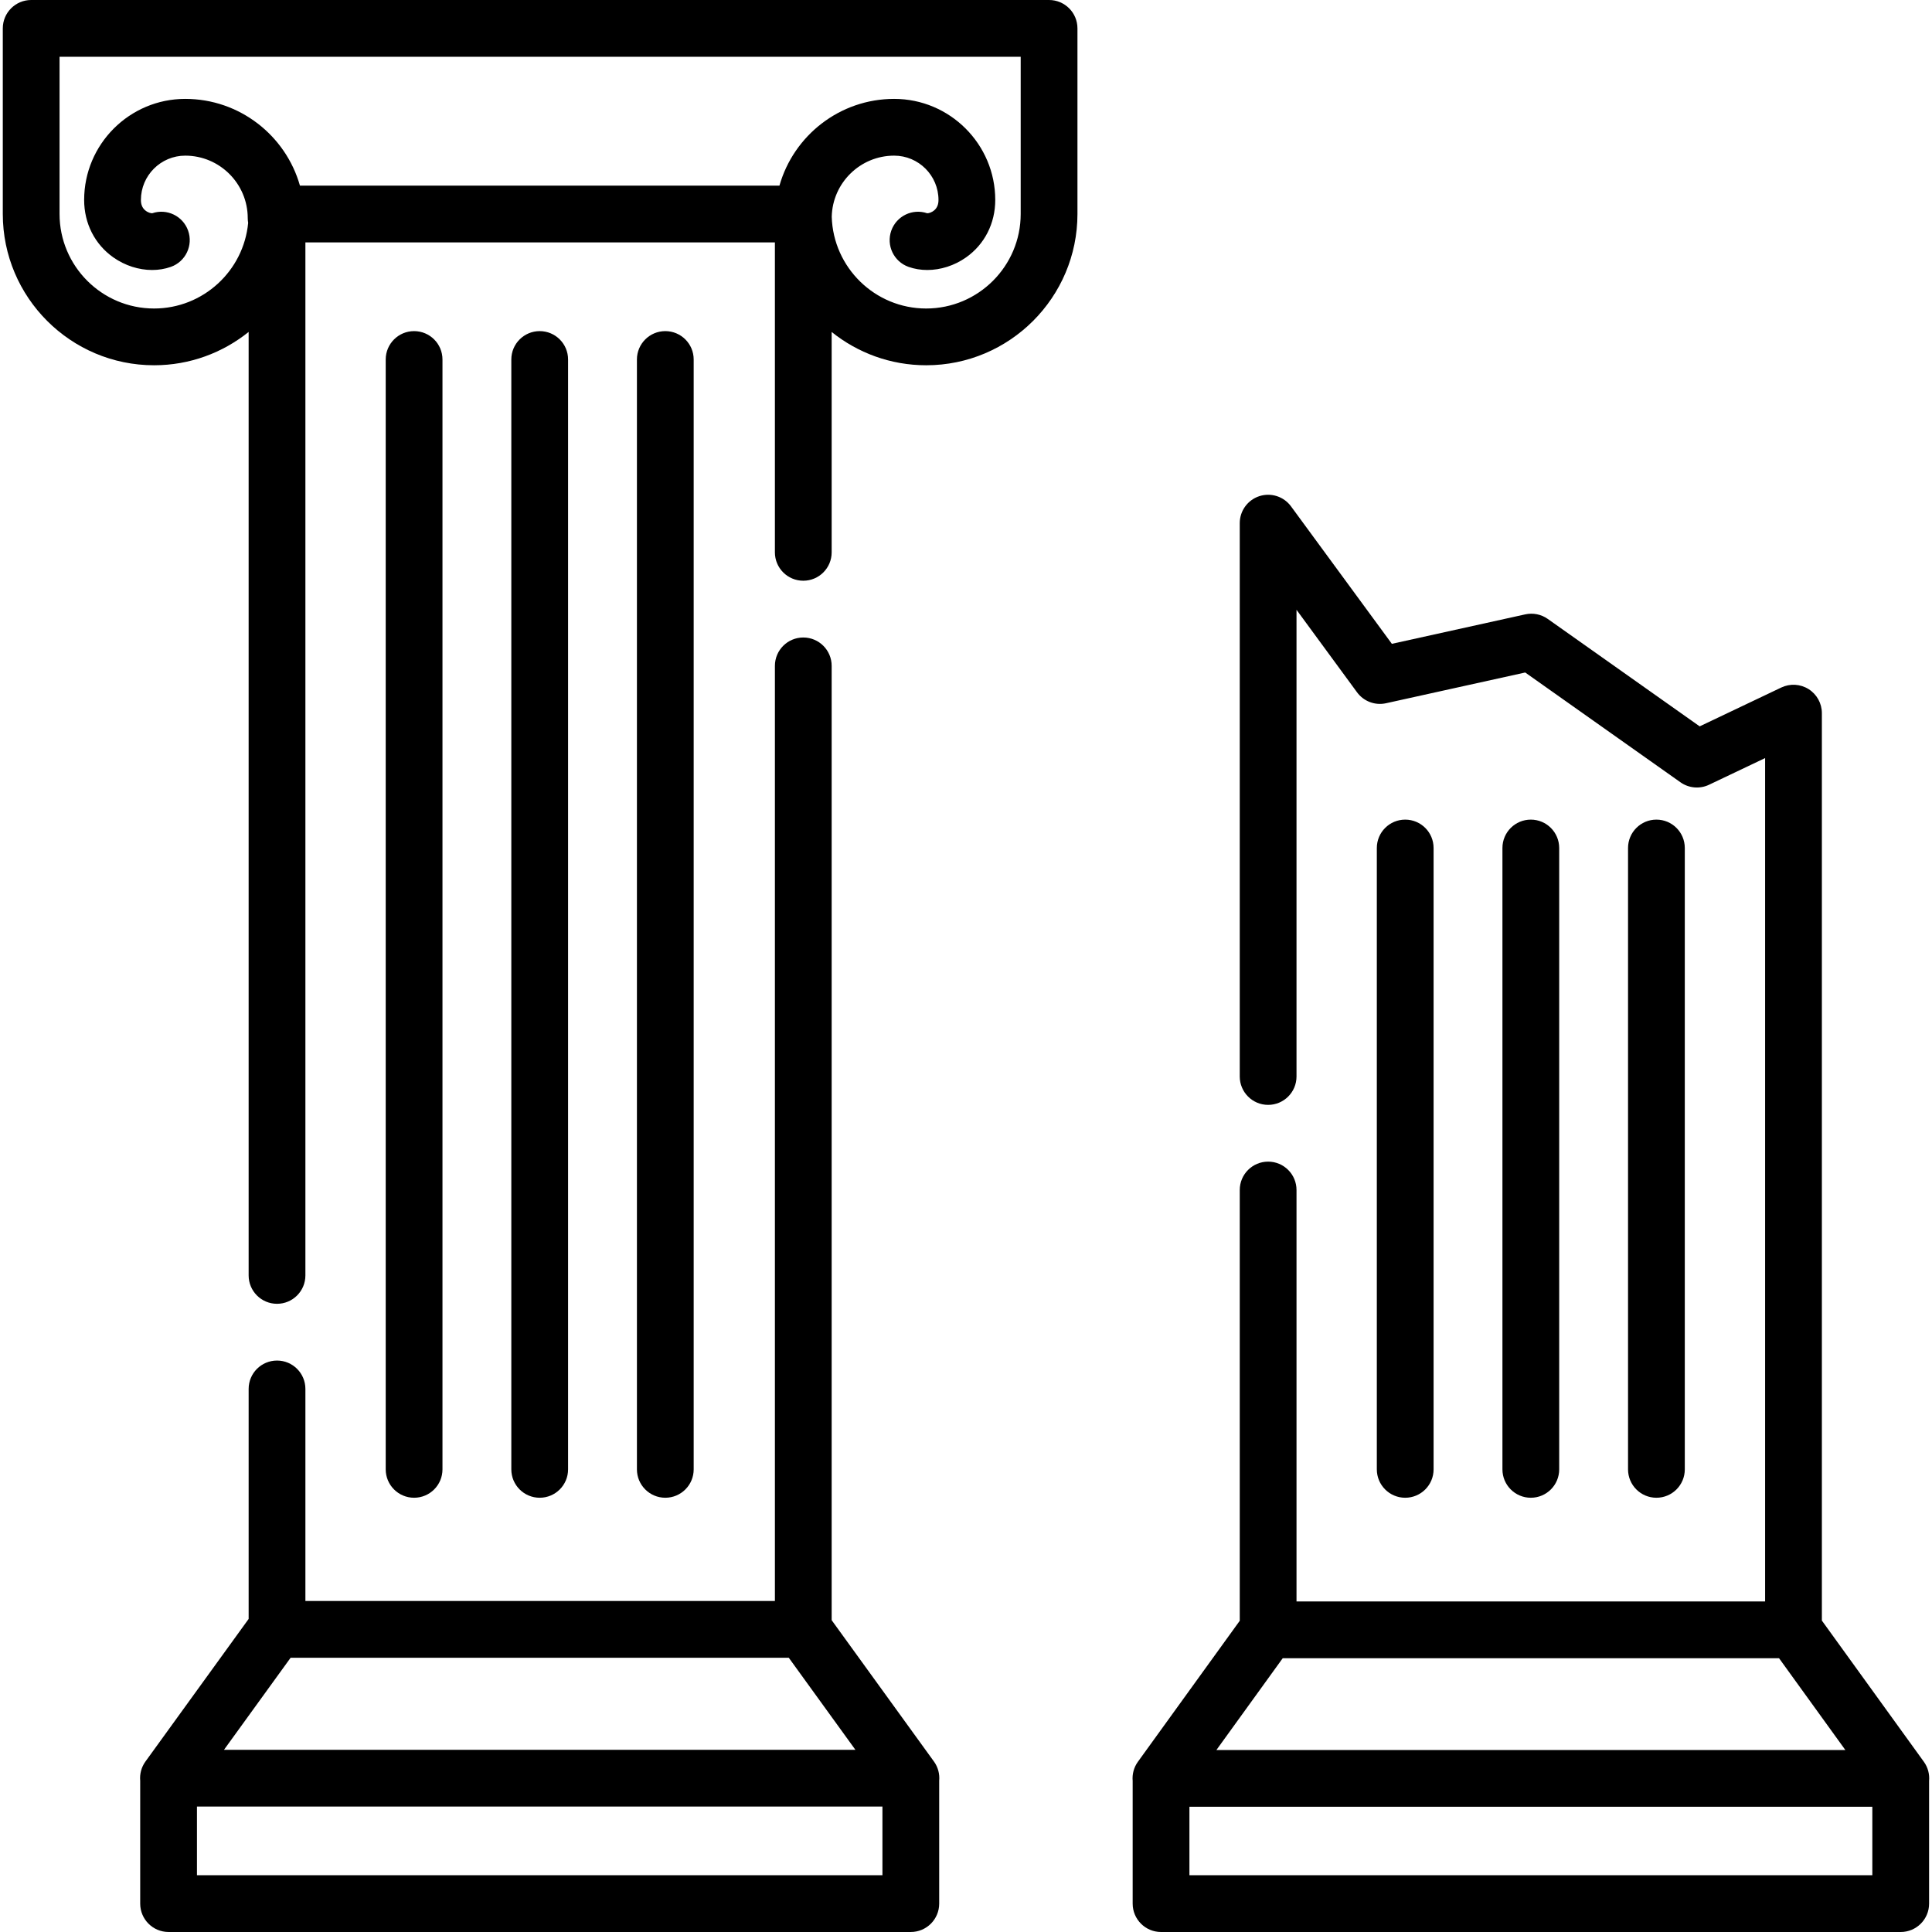
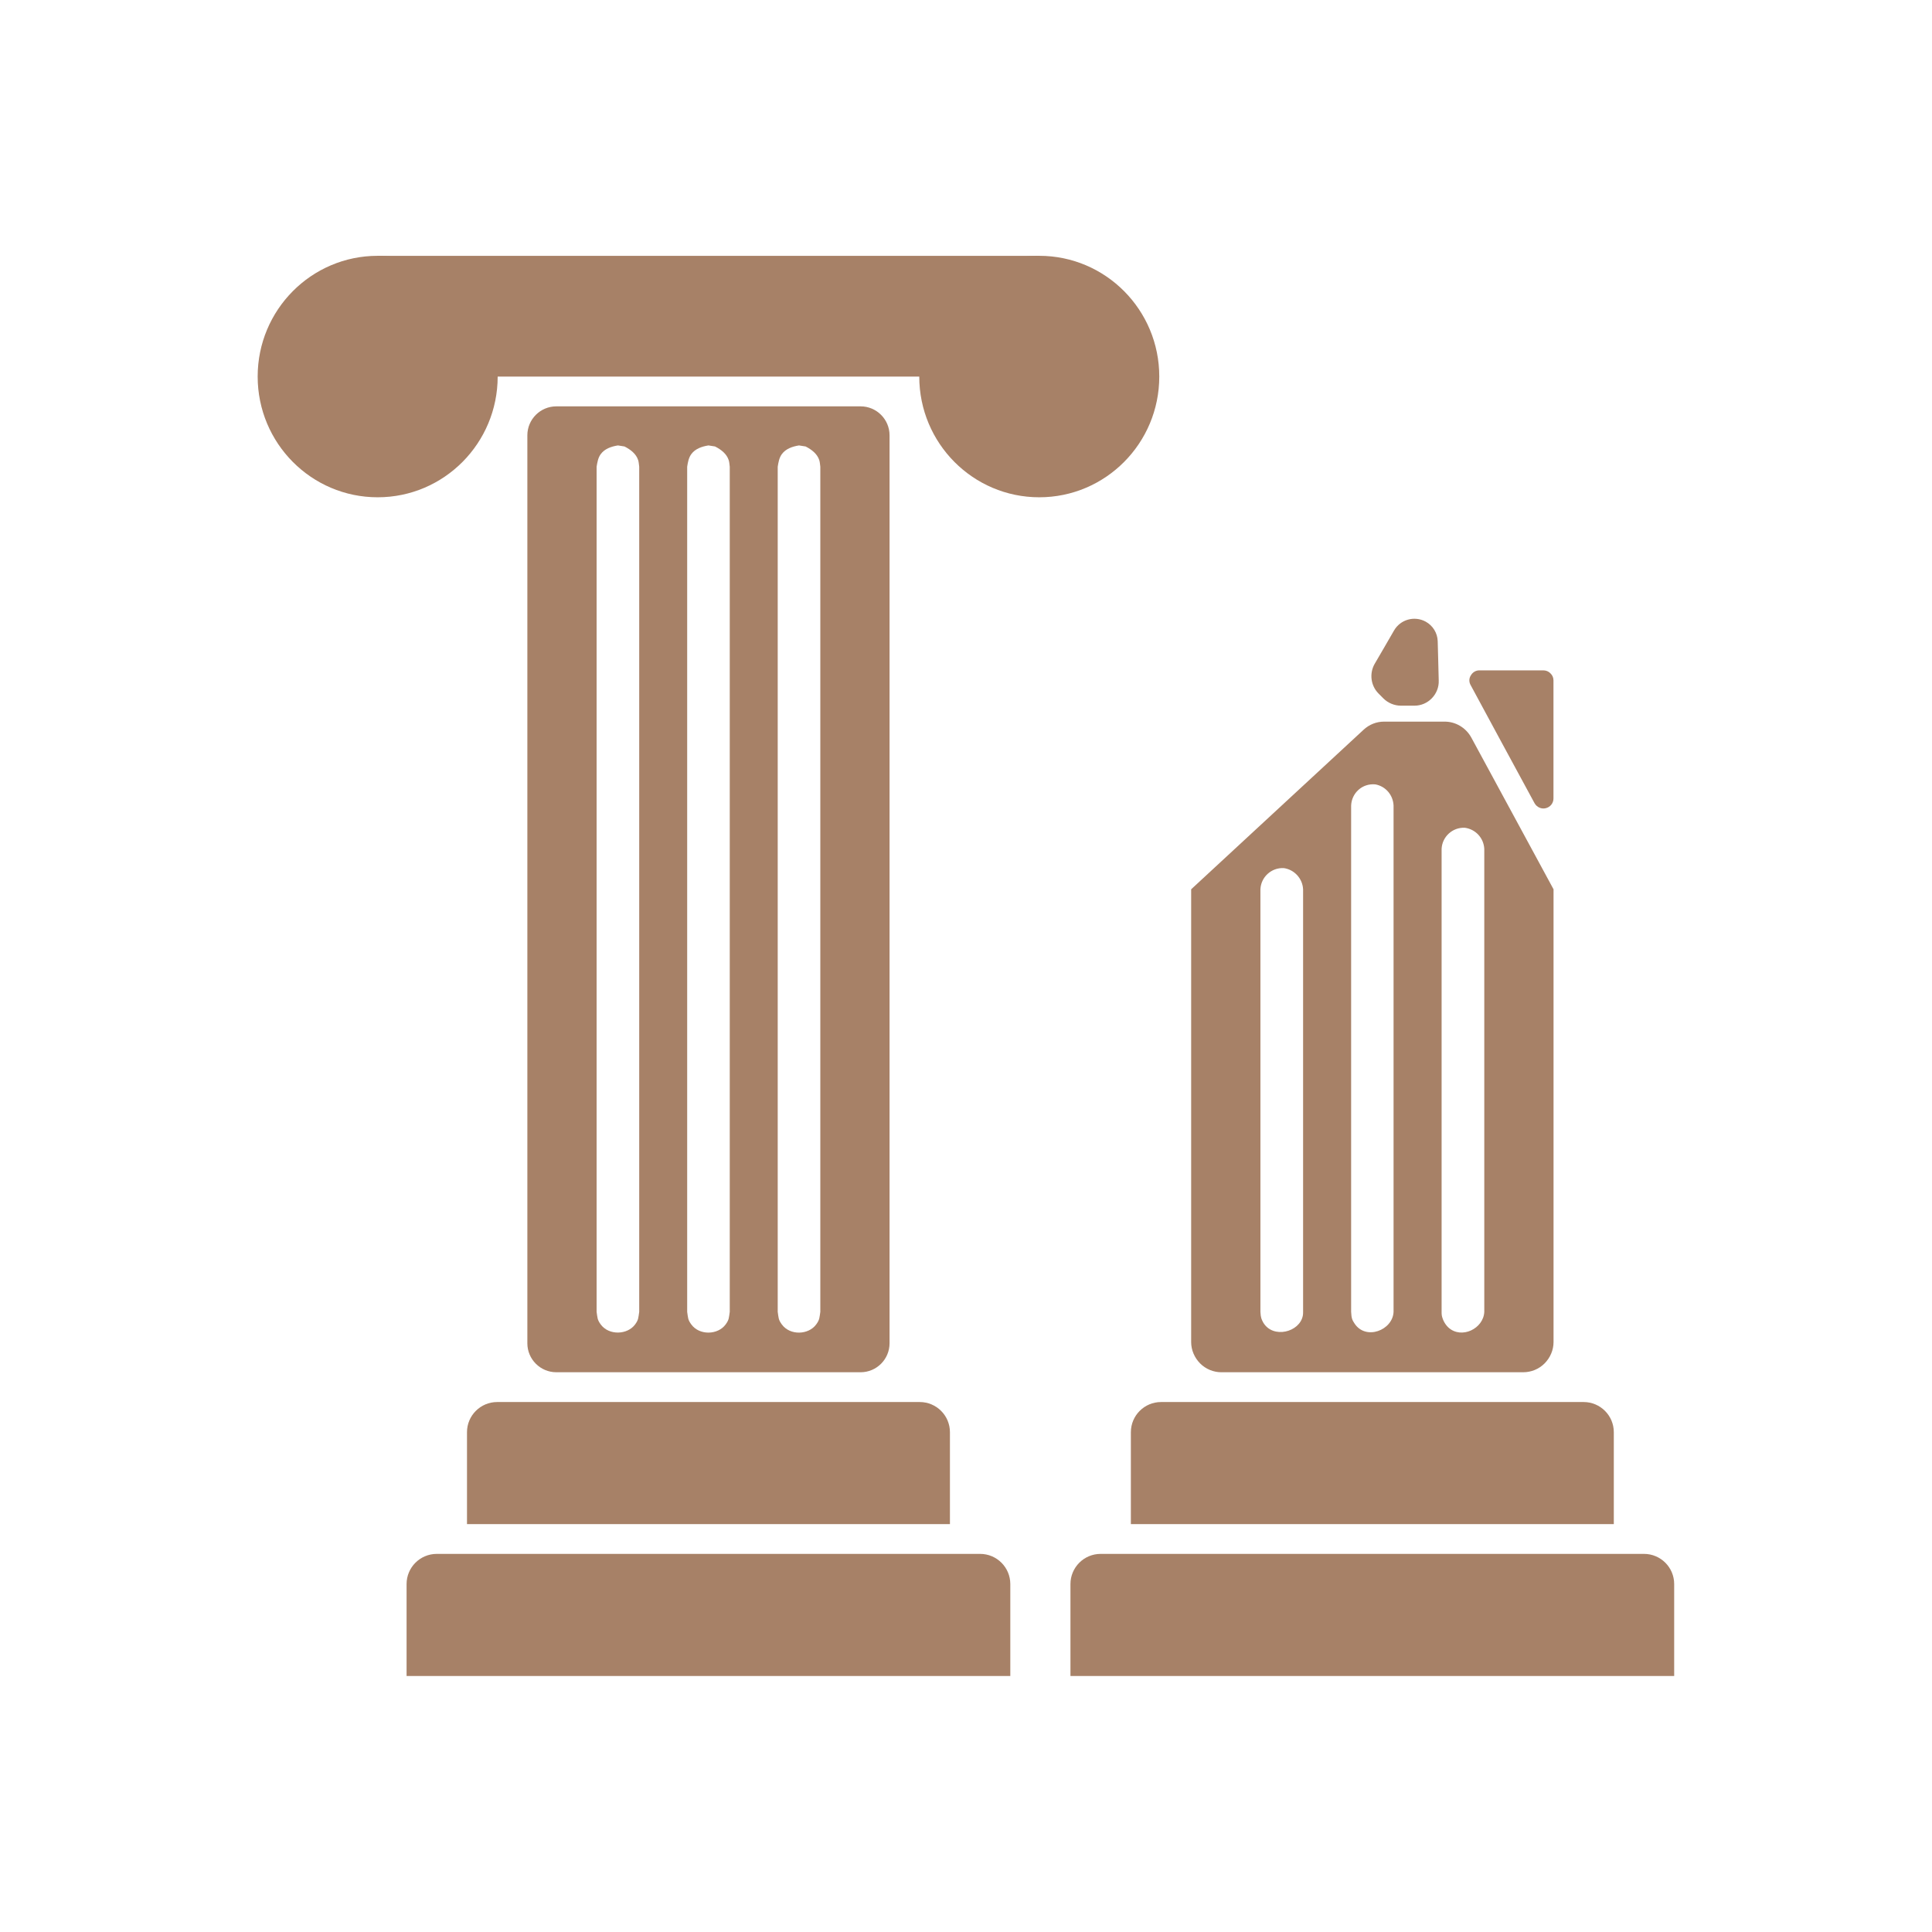
- <svg xmlns="http://www.w3.org/2000/svg" version="1.1" id="Capa_1" x="0px" y="0px" viewBox="0 0 512.002 512.002" style="enable-background:new 0 0 512.002 512.002;" xml:space="preserve">
-   <g>
-     <g>
-       <path d="M247.513,466.83l-27.112-37.463V176.465c0-4.155-3.366-7.521-7.521-7.521c-4.155,0-7.521,3.366-7.521,7.521v247.82H80.935    v-56.202c0-4.155-3.366-7.521-7.521-7.521c-4.155,0-7.521,3.366-7.521,7.521v60.953L38.54,466.831    c-1.082,1.496-1.544,3.304-1.386,5.08v32.568c0,4.155,3.366,7.521,7.521,7.521h196.701c4.154,0,7.521-3.366,7.521-7.521v-32.56    C249.059,470.14,248.597,468.329,247.513,466.83z M77.014,439.326h132.025l17.654,24.393H59.359L77.014,439.326z M233.855,496.958    H52.196v-18.196h181.659V496.958z" />
+ <svg xmlns="http://www.w3.org/2000/svg" width="100%" height="100%" viewBox="0 0 756 756" version="1.1" xml:space="preserve" style="fill-rule:evenodd;clip-rule:evenodd;stroke-linejoin:round;stroke-miterlimit:2;">
+   <g transform="matrix(1,0,0,1,-3666.8,-6372.78)">
+     <g transform="matrix(2.02492,0,0,2.35797,0,0)">
+       <g id="ruins" transform="matrix(0.493847,0,0,0.424094,1730.21,2248.65)">
+         <g id="water" transform="matrix(2.04175,0,0,2.04175,-472.758,465.812)">
+           <rect x="311.512" y="296.179" width="370.224" height="370.224" style="fill:none;" />
+         </g>
+         <g transform="matrix(2.02492,0,0,2.35797,-2451.45,-5302.24)">
+           <g transform="matrix(8.42381e-18,0.11814,-0.220483,1.15938e-17,1680.89,1781.13)">
+             <path d="M9941.16,934.552C9941.16,934.552 9862.85,934.552 9812.06,934.552C9788.64,934.552 9769.66,946.396 9769.66,961.007C9769.66,1037.01 9769.66,1255.38 9769.66,1331.37C9769.66,1345.98 9788.64,1357.83 9812.06,1357.83C9862.85,1357.83 9941.16,1357.83 9941.16,1357.83L9941.16,934.552Z" style="fill:rgb(167,129,103);" />
+           </g>
+           <g transform="matrix(8.42381e-18,0.11814,-0.220483,1.15938e-17,1809.18,1781.13)">
+             <path d="M9941.16,934.552C9941.16,934.552 9862.85,934.552 9812.06,934.552C9788.64,934.552 9769.66,946.396 9769.66,961.007C9769.66,1037.01 9769.66,1255.38 9769.66,1331.37C9769.66,1345.98 9788.64,1357.83 9812.06,1357.83C9862.85,1357.83 9941.16,1357.83 9941.16,1357.83L9941.16,934.552Z" style="fill:rgb(167,129,103);" />
+           </g>
+           <g transform="matrix(8.42381e-18,0.11814,-0.275626,1.44934e-17,1744.09,1806.33)">
+             <path d="M9941.16,934.552C9941.16,934.552 9862.85,934.552 9812.06,934.552C9788.64,934.552 9769.66,944.026 9769.66,955.714C9769.66,1027.97 9769.66,1264.41 9769.66,1336.67C9769.66,1348.35 9788.64,1357.83 9812.06,1357.83C9862.85,1357.83 9941.16,1357.83 9941.16,1357.83L9941.16,934.552Z" style="fill:rgb(167,129,103);" />
+           </g>
+           <g transform="matrix(8.42381e-18,0.11814,-0.275626,1.44934e-17,1872.38,1806.33)">
+             <path d="M9941.16,934.552C9941.16,934.552 9862.85,934.552 9812.06,934.552C9788.64,934.552 9769.66,944.026 9769.66,955.714C9769.66,1027.97 9769.66,1264.41 9769.66,1336.67C9769.66,1348.35 9788.64,1357.83 9812.06,1357.83C9862.85,1357.83 9941.16,1357.83 9941.16,1357.83L9941.16,934.552Z" style="fill:rgb(167,129,103);" />
+           </g>
+           <g transform="matrix(0.493847,0,0,0.424094,-3431.55,2373.75)">
+             <path d="M10126.3,1041.86C10126.4,1044.43 10125.4,1046.93 10123.6,1048.78C10121.8,1050.63 10119.4,1051.67 10116.8,1051.67L10111.5,1051.67C10109,1051.67 10106.5,1050.66 10104.7,1048.88C10104.1,1048.25 10103.4,1047.56 10102.7,1046.87C10099.7,1043.82 10099.1,1039.1 10101.2,1035.36C10103.5,1031.46 10106.4,1026.42 10108.8,1022.27C10111.3,1017.93 10116.8,1016.39 10121.2,1018.79C10121.2,1018.79 10121.2,1018.79 10121.2,1018.79C10124,1020.33 10125.8,1023.23 10125.9,1026.43C10126,1030.64 10126.2,1036.72 10126.3,1041.86Z" style="fill:rgb(167,129,103);" />
+           </g>
+           <g transform="matrix(0.493847,0,0,0.424094,-3431.55,2365.24)">
+             <path d="M10171.2,1061.84C10171.2,1060.8 10170.8,1059.81 10170,1059.07C10169.3,1058.33 10168.3,1057.92 10167.2,1057.92C10161.2,1057.92 10149.6,1057.92 10142.2,1057.92C10140.8,1057.92 10139.6,1058.65 10138.9,1059.84C10138.1,1061.02 10138.1,1062.5 10138.8,1063.71C10144.3,1073.99 10156.1,1095.67 10163.8,1109.91C10164.7,1111.49 10166.5,1112.29 10168.2,1111.85C10170,1111.41 10171.2,1109.84 10171.2,1108.05C10171.2,1092.86 10171.2,1070.74 10171.2,1061.84Z" style="fill:rgb(167,129,103);" />
+           </g>
+           <g transform="matrix(8.33023e-18,0.116828,-0.302057,1.58832e-17,1774.39,1603.74)">
+             <rect x="9769.66" y="934.552" width="171.5" height="423.277" style="fill:rgb(167,129,103);" />
+           </g>
+           <g transform="matrix(0.493847,0,0,0.450012,-3611.95,2351.05)">
+             <ellipse cx="10076.4" cy="920.173" rx="46.958" ry="44.523" style="fill:rgb(167,129,103);" />
+           </g>
+           <g transform="matrix(0.493847,0,0,0.450012,-3484.1,2351.05)">
+             <ellipse cx="10076.4" cy="920.173" rx="46.958" ry="44.523" style="fill:rgb(167,129,103);" />
+           </g>
+           <g transform="matrix(0.493847,0,0,0.424094,-3452.18,2395.41)">
+             <path d="M10185.9,1072.45L10213,1072.45C10213,1072.45 10213,1208.26 10213,1249.62C10213,1252.75 10211.7,1255.75 10209.5,1257.97C10207.3,1260.18 10204.3,1261.43 10201.1,1261.43C10174.5,1261.43 10109.7,1261.43 10083,1261.43C10079.9,1261.43 10076.9,1260.18 10074.7,1257.97C10072.5,1255.75 10071.2,1252.75 10071.2,1249.62L10071.2,1072.45L10098.3,1072.45L10098.3,1237.8C10098.4,1240.17 10098.8,1240.82 10099.4,1241.97C10103.2,1248.43 10113.7,1245.79 10114.9,1239.25C10115,1238.61 10115,1238.45 10115,1237.8L10115,1072.45L10133.8,1072.45L10133.8,1237.8C10133.9,1240.39 10134.3,1241.09 10135.1,1242.31C10139.5,1249.12 10150.1,1244.99 10150.4,1237.8L10150.4,1072.45L10169.2,1072.45L10169.2,1237.8C10169.2,1238.49 10169.2,1238.66 10169.3,1239.34C10169.7,1241.11 10170.6,1242.75 10171.9,1243.96C10177,1248.55 10185.6,1244.39 10185.9,1237.8L10185.9,1072.45ZM10098.3,1072.45L10071.2,1072.45C10071.2,1072.45 10124.6,1023.06 10138.7,1009.99C10140.9,1007.96 10143.7,1006.84 10146.7,1006.84C10152.8,1006.84 10163.4,1006.84 10170.4,1006.84C10174.7,1006.84 10178.7,1009.22 10180.8,1013.03L10213,1072.45L10185.9,1072.45L10185.9,1056.66C10185.7,1052.39 10182.5,1048.95 10178.3,1048.37C10173.4,1048.14 10169.4,1051.95 10169.2,1056.66L10169.2,1072.45L10150.4,1072.45L10150.4,1039.65C10150.2,1035.52 10147.3,1032.16 10143.3,1031.4C10138.1,1030.9 10134,1034.83 10133.8,1039.65L10133.8,1072.45L10115,1072.45L10115,1072.45C10114.8,1068.2 10111.5,1064.69 10107.4,1064.15C10102.5,1063.94 10098.5,1067.74 10098.3,1072.45L10098.3,1072.45Z" style="fill:rgb(167,129,103);" />
+           </g>
+           <g transform="matrix(0.493847,0,0,0.424094,-3452.18,2395.41)">
+             <path d="M9941.85,883.473C9948.1,883.473 9953.18,888.554 9953.18,894.812L9953.18,1250.09C9953.18,1256.35 9948.1,1261.43 9941.85,1261.43L9822.79,1261.43C9816.53,1261.43 9811.45,1256.35 9811.45,1250.09L9811.45,894.812C9811.45,888.554 9816.53,883.473 9822.79,883.473L9941.85,883.473ZM9920.33,899.17C9922.72,900.391 9924.87,902.048 9925.68,904.52C9925.95,905.347 9925.95,906.237 9926.09,907.095L9926.09,1237.8C9925.73,1240.05 9925.89,1240.79 9924.49,1242.7C9921.49,1246.84 9914.24,1247.15 9911.01,1242.7C9909.62,1240.79 9909.77,1240.05 9909.42,1237.8L9909.42,907.095C9909.69,905.368 9910,903.595 9911.01,902.197C9912.54,900.094 9915.09,899.183 9917.75,898.762C9918.61,898.898 9919.47,899.034 9920.33,899.17ZM9884.89,899.17C9887.29,900.391 9889.44,902.048 9890.24,904.52C9890.51,905.347 9890.52,906.237 9890.65,907.095L9890.65,1237.8C9890.3,1240.05 9890.45,1240.79 9889.06,1242.7C9886.03,1246.88 9878.77,1247.1 9875.58,1242.7C9874.19,1240.79 9874.34,1240.05 9873.99,1237.8L9873.99,907.095C9874.26,905.368 9874.56,903.595 9875.58,902.197C9877.1,900.094 9879.66,899.183 9882.32,898.762C9883.18,898.898 9884.03,899.034 9884.89,899.17ZM9849.46,899.17C9851.86,900.391 9854.01,902.048 9854.81,904.52C9855.08,905.347 9855.08,906.237 9855.22,907.095L9855.22,1237.8C9854.86,1240.05 9855.02,1240.79 9853.63,1242.7C9850.65,1246.81 9843.36,1247.12 9840.14,1242.7C9838.75,1240.79 9838.91,1240.05 9838.55,1237.8L9838.55,907.095C9838.83,905.368 9839.13,903.595 9840.14,902.197C9841.67,900.094 9844.23,899.183 9846.89,898.762C9847.74,898.898 9848.6,899.034 9849.46,899.17Z" style="fill:rgb(167,129,103);" />
+           </g>
+         </g>
+       </g>
    </g>
  </g>
-   <g>
-     <g>
-       <path d="M143.026,87.75c-4.155,0-7.521,3.366-7.521,7.521v294.127c0,4.155,3.366,7.521,7.521,7.521s7.521-3.367,7.521-7.521    V95.271C150.547,91.116,147.181,87.75,143.026,87.75z" />
-     </g>
-   </g>
-   <g>
-     <g>
-       <path d="M109.74,87.75c-4.155,0-7.521,3.366-7.521,7.521v294.127c0,4.155,3.366,7.521,7.521,7.521    c4.155,0,7.521-3.367,7.521-7.521V95.271C117.261,91.116,113.894,87.75,109.74,87.75z" />
-     </g>
-   </g>
-   <g>
-     <g>
-       <path d="M176.313,87.75c-4.155,0-7.521,3.366-7.521,7.521v294.127c0,4.155,3.366,7.521,7.521,7.521s7.521-3.367,7.521-7.521    V95.271C183.834,91.116,180.468,87.75,176.313,87.75z" />
-     </g>
-   </g>
-   <g>
-     <g>
-       <path d="M509.849,466.892l-27.033-37.421v-240.48c0-2.58-1.323-4.981-3.505-6.359c-2.182-1.38-4.92-1.54-7.248-0.433    l-21.629,10.294l-40.266-28.475c-1.73-1.223-3.899-1.659-5.964-1.203l-35.343,7.805l-26.727-36.43    c-1.922-2.621-5.316-3.707-8.405-2.699c-3.091,1.013-5.181,3.896-5.181,7.148v146.644c0,4.154,3.366,7.521,7.521,7.521    s7.521-3.367,7.521-7.521V161.604l16.042,21.866c1.762,2.403,4.78,3.54,7.686,2.895l36.88-8.145l41.146,29.098    c2.219,1.571,5.117,1.819,7.574,0.651l14.855-7.07v223.505H343.591V315.367c0-4.155-3.366-7.521-7.521-7.521    s-7.521,3.366-7.521,7.521v114.155l-26.997,37.371c-1.081,1.496-1.542,3.305-1.382,5.082v32.506c0,4.155,3.366,7.521,7.521,7.521    H503.71c4.155,0,7.521-3.366,7.521-7.521v-32.506C511.391,470.197,510.93,468.388,509.849,466.892z M339.935,439.447h131.533    l17.574,24.328H322.359L339.935,439.447z M496.189,496.958H315.212v-18.142h180.976V496.958z" />
-     </g>
-   </g>
-   <g>
-     <g>
-       <path d="M405.683,217.208c-4.155,0-7.521,3.366-7.521,7.521v164.67c0,4.155,3.366,7.521,7.521,7.521    c4.155,0,7.521-3.367,7.521-7.521v-164.67C413.204,220.574,409.838,217.208,405.683,217.208z" />
-     </g>
-   </g>
-   <g>
-     <g>
-       <path d="M372.396,217.208c-4.154,0-7.521,3.366-7.521,7.521v164.67c0,4.155,3.367,7.521,7.521,7.521    c4.154,0,7.521-3.367,7.521-7.521v-164.67C379.917,220.574,376.55,217.208,372.396,217.208z" />
-     </g>
-   </g>
-   <g>
-     <g>
-       <path d="M438.969,217.208c-4.154,0-7.521,3.366-7.521,7.521v164.67c0,4.155,3.367,7.521,7.521,7.521    c4.155,0,7.521-3.367,7.521-7.521v-164.67C446.49,220.574,443.124,217.208,438.969,217.208z" />
-     </g>
-   </g>
-   <g>
-     <g>
-       <path d="M278.016,0H8.261C4.107,0,0.74,3.367,0.74,7.521v49.188c0,22.106,17.984,40.09,40.09,40.09    c9.478,0,18.192-3.313,25.062-8.833V338c0,4.155,3.366,7.521,7.521,7.521c4.155,0,7.521-3.366,7.521-7.521V64.236h124.424v82.143    c0,4.155,3.366,7.521,7.521,7.521c4.155,0,7.521-3.366,7.521-7.521V87.978c6.867,5.512,15.576,8.821,25.047,8.821    c22.106,0,40.09-17.984,40.09-40.09V7.521C285.537,3.367,282.171,0,278.016,0z M270.495,56.709    c0,13.812-11.237,25.048-25.048,25.048c-13.565,0-24.637-10.841-25.028-24.313c0.199-8.962,7.535-16.196,16.544-16.196    c6.477,0,11.747,5.27,11.747,11.747c0,1.182-0.358,2.069-1.095,2.713c-0.767,0.67-1.61,0.824-1.907,0.804    c-3.886-1.317-8.124,0.723-9.504,4.601c-1.392,3.914,0.651,8.215,4.565,9.608c1.57,0.559,3.252,0.831,4.967,0.831    c3.521-0.001,7.178-1.15,10.277-3.337c4.919-3.471,7.74-9.017,7.74-15.22c0-14.771-12.017-26.789-26.789-26.789    c-14.437,0-26.636,9.734-30.399,22.982H79.489c-3.764-13.248-15.963-22.982-30.4-22.982c-14.771,0-26.789,12.017-26.789,26.789    c0,6.202,2.821,11.749,7.74,15.22c3.099,2.187,6.756,3.337,10.277,3.337c1.715,0,3.396-0.273,4.967-0.831    c3.913-1.393,5.956-5.694,4.565-9.608c-1.38-3.879-5.62-5.918-9.504-4.601c-0.292,0.021-1.141-0.134-1.907-0.804    c-0.736-0.644-1.095-1.53-1.095-2.713c0-6.477,5.27-11.747,11.747-11.747c9.133,0,16.564,7.431,16.564,16.564    c0,0.425,0.044,0.839,0.111,1.245C64.575,71.771,53.849,81.756,40.83,81.756c-13.812,0-25.048-11.237-25.048-25.048V15.042    h254.713V56.709z" />
-     </g>
-   </g>
-   <g>
- </g>
-   <g>
- </g>
-   <g>
- </g>
-   <g>
- </g>
-   <g>
- </g>
-   <g>
- </g>
-   <g>
- </g>
-   <g>
- </g>
-   <g>
- </g>
-   <g>
- </g>
-   <g>
- </g>
-   <g>
- </g>
-   <g>
- </g>
-   <g>
- </g>
-   <g>
- </g>
</svg>
